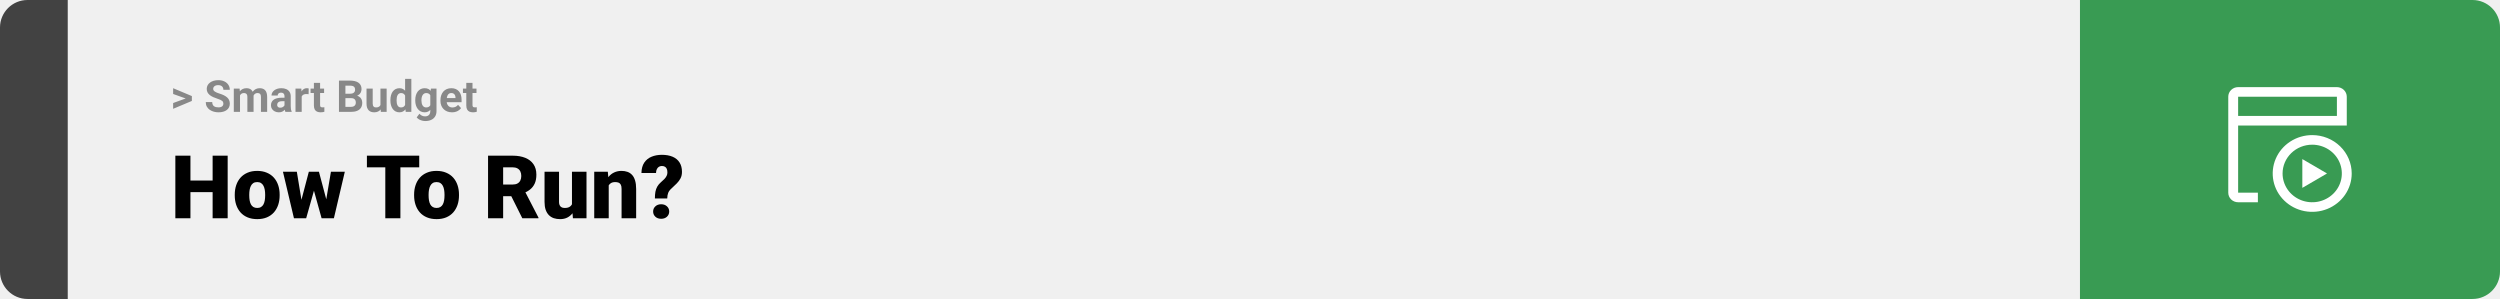
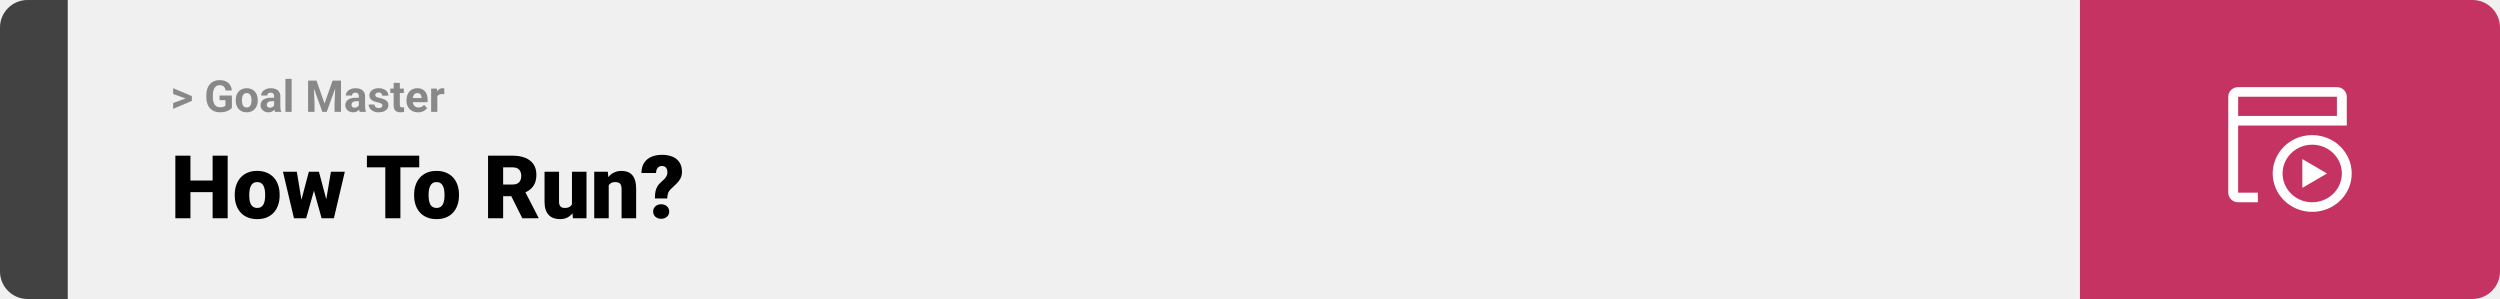
<svg xmlns="http://www.w3.org/2000/svg" width="1363" height="163" viewBox="0 0 1363 163" fill="none">
  <path d="M0 15C0 6.716 6.716 0 15 0H37V163H15C6.716 163 0 156.284 0 148V15Z" fill="#424242" />
  <rect width="1097" height="163" transform="translate(37)" fill="#F0F0F0" />
-   <path d="M101.906 53.922L94.394 51.238V48.086L104.602 52.375V54.637L101.906 53.922ZM94.394 56.172L101.918 53.43L104.602 52.785V55.035L94.394 59.324V56.172ZM121.781 56.535C121.781 56.23 121.734 55.957 121.641 55.715C121.555 55.465 121.391 55.238 121.148 55.035C120.906 54.824 120.566 54.617 120.129 54.414C119.691 54.211 119.125 54 118.43 53.781C117.656 53.531 116.922 53.25 116.227 52.938C115.539 52.625 114.93 52.262 114.398 51.848C113.875 51.426 113.461 50.938 113.156 50.383C112.859 49.828 112.711 49.184 112.711 48.449C112.711 47.738 112.867 47.094 113.18 46.516C113.492 45.93 113.93 45.43 114.492 45.016C115.055 44.594 115.719 44.27 116.484 44.043C117.258 43.816 118.105 43.703 119.027 43.703C120.285 43.703 121.383 43.93 122.32 44.383C123.258 44.836 123.984 45.457 124.5 46.246C125.023 47.035 125.285 47.938 125.285 48.953H121.793C121.793 48.453 121.688 48.016 121.477 47.641C121.273 47.258 120.961 46.957 120.539 46.738C120.125 46.52 119.602 46.41 118.969 46.41C118.359 46.41 117.852 46.504 117.445 46.691C117.039 46.871 116.734 47.117 116.531 47.43C116.328 47.734 116.227 48.078 116.227 48.461C116.227 48.75 116.297 49.012 116.438 49.246C116.586 49.48 116.805 49.699 117.094 49.902C117.383 50.105 117.738 50.297 118.16 50.477C118.582 50.656 119.07 50.832 119.625 51.004C120.555 51.285 121.371 51.602 122.074 51.953C122.785 52.305 123.379 52.699 123.855 53.137C124.332 53.574 124.691 54.07 124.934 54.625C125.176 55.18 125.297 55.809 125.297 56.512C125.297 57.254 125.152 57.918 124.863 58.504C124.574 59.09 124.156 59.586 123.609 59.992C123.062 60.398 122.41 60.707 121.652 60.918C120.895 61.129 120.047 61.234 119.109 61.234C118.266 61.234 117.434 61.125 116.613 60.906C115.793 60.68 115.047 60.34 114.375 59.887C113.711 59.434 113.18 58.855 112.781 58.152C112.383 57.449 112.184 56.617 112.184 55.656H115.711C115.711 56.188 115.793 56.637 115.957 57.004C116.121 57.371 116.352 57.668 116.648 57.895C116.953 58.121 117.312 58.285 117.727 58.387C118.148 58.488 118.609 58.539 119.109 58.539C119.719 58.539 120.219 58.453 120.609 58.281C121.008 58.109 121.301 57.871 121.488 57.566C121.684 57.262 121.781 56.918 121.781 56.535ZM130.852 50.945V61H127.465V48.32H130.641L130.852 50.945ZM130.383 54.215H129.445C129.445 53.332 129.551 52.52 129.762 51.777C129.98 51.027 130.297 50.379 130.711 49.832C131.133 49.277 131.652 48.848 132.27 48.543C132.887 48.238 133.602 48.086 134.414 48.086C134.977 48.086 135.492 48.172 135.961 48.344C136.43 48.508 136.832 48.77 137.168 49.129C137.512 49.48 137.777 49.941 137.965 50.512C138.152 51.074 138.246 51.75 138.246 52.539V61H134.871V52.914C134.871 52.336 134.793 51.891 134.637 51.578C134.48 51.266 134.258 51.047 133.969 50.922C133.688 50.797 133.348 50.734 132.949 50.734C132.512 50.734 132.129 50.824 131.801 51.004C131.48 51.184 131.215 51.434 131.004 51.754C130.793 52.066 130.637 52.434 130.535 52.855C130.434 53.277 130.383 53.73 130.383 54.215ZM137.93 53.828L136.723 53.98C136.723 53.152 136.824 52.383 137.027 51.672C137.238 50.961 137.547 50.336 137.953 49.797C138.367 49.258 138.879 48.84 139.488 48.543C140.098 48.238 140.801 48.086 141.598 48.086C142.207 48.086 142.762 48.176 143.262 48.355C143.762 48.527 144.188 48.805 144.539 49.188C144.898 49.562 145.172 50.055 145.359 50.664C145.555 51.273 145.652 52.02 145.652 52.902V61H142.266V52.902C142.266 52.316 142.188 51.871 142.031 51.566C141.883 51.254 141.664 51.039 141.375 50.922C141.094 50.797 140.758 50.734 140.367 50.734C139.961 50.734 139.605 50.816 139.301 50.98C138.996 51.137 138.742 51.355 138.539 51.637C138.336 51.918 138.184 52.246 138.082 52.621C137.98 52.988 137.93 53.391 137.93 53.828ZM155.109 58.141V52.492C155.109 52.086 155.043 51.738 154.91 51.449C154.777 51.152 154.57 50.922 154.289 50.758C154.016 50.594 153.66 50.512 153.223 50.512C152.848 50.512 152.523 50.578 152.25 50.711C151.977 50.836 151.766 51.02 151.617 51.262C151.469 51.496 151.395 51.773 151.395 52.094H148.02C148.02 51.555 148.145 51.043 148.395 50.559C148.645 50.074 149.008 49.648 149.484 49.281C149.961 48.906 150.527 48.613 151.184 48.402C151.848 48.191 152.59 48.086 153.41 48.086C154.395 48.086 155.27 48.25 156.035 48.578C156.801 48.906 157.402 49.398 157.84 50.055C158.285 50.711 158.508 51.531 158.508 52.516V57.941C158.508 58.637 158.551 59.207 158.637 59.652C158.723 60.09 158.848 60.473 159.012 60.801V61H155.602C155.438 60.656 155.312 60.227 155.227 59.711C155.148 59.188 155.109 58.664 155.109 58.141ZM155.555 53.277L155.578 55.188H153.691C153.246 55.188 152.859 55.238 152.531 55.34C152.203 55.441 151.934 55.586 151.723 55.773C151.512 55.953 151.355 56.164 151.254 56.406C151.16 56.648 151.113 56.914 151.113 57.203C151.113 57.492 151.18 57.754 151.312 57.988C151.445 58.215 151.637 58.395 151.887 58.527C152.137 58.652 152.43 58.715 152.766 58.715C153.273 58.715 153.715 58.613 154.09 58.41C154.465 58.207 154.754 57.957 154.957 57.66C155.168 57.363 155.277 57.082 155.285 56.816L156.176 58.246C156.051 58.566 155.879 58.898 155.66 59.242C155.449 59.586 155.18 59.91 154.852 60.215C154.523 60.512 154.129 60.758 153.668 60.953C153.207 61.141 152.66 61.234 152.027 61.234C151.223 61.234 150.492 61.074 149.836 60.754C149.188 60.426 148.672 59.977 148.289 59.406C147.914 58.828 147.727 58.172 147.727 57.438C147.727 56.773 147.852 56.184 148.102 55.668C148.352 55.152 148.719 54.719 149.203 54.367C149.695 54.008 150.309 53.738 151.043 53.559C151.777 53.371 152.629 53.277 153.598 53.277H155.555ZM164.484 51.086V61H161.109V48.32H164.285L164.484 51.086ZM168.305 48.238L168.246 51.367C168.082 51.344 167.883 51.324 167.648 51.309C167.422 51.285 167.215 51.273 167.027 51.273C166.551 51.273 166.137 51.336 165.785 51.461C165.441 51.578 165.152 51.754 164.918 51.988C164.691 52.223 164.52 52.508 164.402 52.844C164.293 53.18 164.23 53.562 164.215 53.992L163.535 53.781C163.535 52.961 163.617 52.207 163.781 51.52C163.945 50.824 164.184 50.219 164.496 49.703C164.816 49.188 165.207 48.789 165.668 48.508C166.129 48.227 166.656 48.086 167.25 48.086C167.438 48.086 167.629 48.102 167.824 48.133C168.02 48.156 168.18 48.191 168.305 48.238ZM176.695 48.32V50.711H169.312V48.32H176.695ZM171.141 45.191H174.516V57.18C174.516 57.547 174.562 57.828 174.656 58.023C174.758 58.219 174.906 58.355 175.102 58.434C175.297 58.504 175.543 58.539 175.84 58.539C176.051 58.539 176.238 58.531 176.402 58.516C176.574 58.492 176.719 58.469 176.836 58.445L176.848 60.93C176.559 61.023 176.246 61.098 175.91 61.152C175.574 61.207 175.203 61.234 174.797 61.234C174.055 61.234 173.406 61.113 172.852 60.871C172.305 60.621 171.883 60.223 171.586 59.676C171.289 59.129 171.141 58.41 171.141 57.52V45.191ZM191.484 53.512H187.102L187.078 51.098H190.758C191.406 51.098 191.938 51.016 192.352 50.852C192.766 50.68 193.074 50.434 193.277 50.113C193.488 49.785 193.594 49.387 193.594 48.918C193.594 48.387 193.492 47.957 193.289 47.629C193.094 47.301 192.785 47.062 192.363 46.914C191.949 46.766 191.414 46.691 190.758 46.691H188.32V61H184.805V43.938H190.758C191.75 43.938 192.637 44.031 193.418 44.219C194.207 44.406 194.875 44.691 195.422 45.074C195.969 45.457 196.387 45.941 196.676 46.527C196.965 47.105 197.109 47.793 197.109 48.59C197.109 49.293 196.949 49.941 196.629 50.535C196.316 51.129 195.82 51.613 195.141 51.988C194.469 52.363 193.59 52.57 192.504 52.609L191.484 53.512ZM191.332 61H186.141L187.512 58.258H191.332C191.949 58.258 192.453 58.16 192.844 57.965C193.234 57.762 193.523 57.488 193.711 57.145C193.898 56.801 193.992 56.406 193.992 55.961C193.992 55.461 193.906 55.027 193.734 54.66C193.57 54.293 193.305 54.012 192.938 53.816C192.57 53.613 192.086 53.512 191.484 53.512H188.098L188.121 51.098H192.34L193.148 52.047C194.188 52.031 195.023 52.215 195.656 52.598C196.297 52.973 196.762 53.461 197.051 54.062C197.348 54.664 197.496 55.309 197.496 55.996C197.496 57.09 197.258 58.012 196.781 58.762C196.305 59.504 195.605 60.062 194.684 60.438C193.77 60.812 192.652 61 191.332 61ZM207.422 57.965V48.32H210.797V61H207.621L207.422 57.965ZM207.797 55.363L208.793 55.34C208.793 56.184 208.695 56.969 208.5 57.695C208.305 58.414 208.012 59.039 207.621 59.57C207.23 60.094 206.738 60.504 206.145 60.801C205.551 61.09 204.852 61.234 204.047 61.234C203.43 61.234 202.859 61.148 202.336 60.977C201.82 60.797 201.375 60.52 201 60.145C200.633 59.762 200.344 59.273 200.133 58.68C199.93 58.078 199.828 57.355 199.828 56.512V48.32H203.203V56.535C203.203 56.91 203.246 57.227 203.332 57.484C203.426 57.742 203.555 57.953 203.719 58.117C203.883 58.281 204.074 58.398 204.293 58.469C204.52 58.539 204.77 58.574 205.043 58.574C205.738 58.574 206.285 58.434 206.684 58.152C207.09 57.871 207.375 57.488 207.539 57.004C207.711 56.512 207.797 55.965 207.797 55.363ZM220.863 58.234V43H224.262V61H221.203L220.863 58.234ZM212.848 54.812V54.566C212.848 53.598 212.957 52.719 213.176 51.93C213.395 51.133 213.715 50.449 214.137 49.879C214.559 49.309 215.078 48.867 215.695 48.555C216.312 48.242 217.016 48.086 217.805 48.086C218.547 48.086 219.195 48.242 219.75 48.555C220.312 48.867 220.789 49.312 221.18 49.891C221.578 50.461 221.898 51.137 222.141 51.918C222.383 52.691 222.559 53.539 222.668 54.461V55C222.559 55.883 222.383 56.703 222.141 57.461C221.898 58.219 221.578 58.883 221.18 59.453C220.789 60.016 220.312 60.453 219.75 60.766C219.188 61.078 218.531 61.234 217.781 61.234C216.992 61.234 216.289 61.074 215.672 60.754C215.062 60.434 214.547 59.984 214.125 59.406C213.711 58.828 213.395 58.148 213.176 57.367C212.957 56.586 212.848 55.734 212.848 54.812ZM216.223 54.566V54.812C216.223 55.336 216.262 55.824 216.34 56.277C216.426 56.73 216.562 57.133 216.75 57.484C216.945 57.828 217.195 58.098 217.5 58.293C217.812 58.48 218.191 58.574 218.637 58.574C219.215 58.574 219.691 58.445 220.066 58.188C220.441 57.922 220.727 57.559 220.922 57.098C221.125 56.637 221.242 56.105 221.273 55.504V53.969C221.25 53.477 221.18 53.035 221.062 52.645C220.953 52.246 220.789 51.906 220.57 51.625C220.359 51.344 220.094 51.125 219.773 50.969C219.461 50.812 219.09 50.734 218.66 50.734C218.223 50.734 217.848 50.836 217.535 51.039C217.223 51.234 216.969 51.504 216.773 51.848C216.586 52.191 216.445 52.598 216.352 53.066C216.266 53.527 216.223 54.027 216.223 54.566ZM234.926 48.32H237.984V60.578C237.984 61.734 237.727 62.715 237.211 63.52C236.703 64.332 235.992 64.945 235.078 65.359C234.164 65.781 233.102 65.992 231.891 65.992C231.359 65.992 230.797 65.922 230.203 65.781C229.617 65.641 229.055 65.422 228.516 65.125C227.984 64.828 227.539 64.453 227.18 64L228.668 62.008C229.059 62.461 229.512 62.812 230.027 63.062C230.543 63.32 231.113 63.449 231.738 63.449C232.348 63.449 232.863 63.336 233.285 63.109C233.707 62.891 234.031 62.566 234.258 62.137C234.484 61.715 234.598 61.203 234.598 60.602V51.25L234.926 48.32ZM226.395 54.812V54.566C226.395 53.598 226.512 52.719 226.746 51.93C226.988 51.133 227.328 50.449 227.766 49.879C228.211 49.309 228.75 48.867 229.383 48.555C230.016 48.242 230.73 48.086 231.527 48.086C232.371 48.086 233.078 48.242 233.648 48.555C234.219 48.867 234.688 49.312 235.055 49.891C235.422 50.461 235.707 51.137 235.91 51.918C236.121 52.691 236.285 53.539 236.402 54.461V55C236.285 55.883 236.109 56.703 235.875 57.461C235.641 58.219 235.332 58.883 234.949 59.453C234.566 60.016 234.09 60.453 233.52 60.766C232.957 61.078 232.285 61.234 231.504 61.234C230.723 61.234 230.016 61.074 229.383 60.754C228.758 60.434 228.223 59.984 227.777 59.406C227.332 58.828 226.988 58.148 226.746 57.367C226.512 56.586 226.395 55.734 226.395 54.812ZM229.77 54.566V54.812C229.77 55.336 229.82 55.824 229.922 56.277C230.023 56.73 230.18 57.133 230.391 57.484C230.609 57.828 230.879 58.098 231.199 58.293C231.527 58.48 231.914 58.574 232.359 58.574C232.977 58.574 233.48 58.445 233.871 58.188C234.262 57.922 234.555 57.559 234.75 57.098C234.945 56.637 235.059 56.105 235.09 55.504V53.969C235.074 53.477 235.008 53.035 234.891 52.645C234.773 52.246 234.609 51.906 234.398 51.625C234.188 51.344 233.914 51.125 233.578 50.969C233.242 50.812 232.844 50.734 232.383 50.734C231.938 50.734 231.551 50.836 231.223 51.039C230.902 51.234 230.633 51.504 230.414 51.848C230.203 52.191 230.043 52.598 229.934 53.066C229.824 53.527 229.77 54.027 229.77 54.566ZM246.445 61.234C245.461 61.234 244.578 61.078 243.797 60.766C243.016 60.445 242.352 60.004 241.805 59.441C241.266 58.879 240.852 58.227 240.562 57.484C240.273 56.734 240.129 55.938 240.129 55.094V54.625C240.129 53.664 240.266 52.785 240.539 51.988C240.812 51.191 241.203 50.5 241.711 49.914C242.227 49.328 242.852 48.879 243.586 48.566C244.32 48.246 245.148 48.086 246.07 48.086C246.969 48.086 247.766 48.234 248.461 48.531C249.156 48.828 249.738 49.25 250.207 49.797C250.684 50.344 251.043 51 251.285 51.766C251.527 52.523 251.648 53.367 251.648 54.297V55.703H241.57V53.453H248.332V53.195C248.332 52.727 248.246 52.309 248.074 51.941C247.91 51.566 247.66 51.27 247.324 51.051C246.988 50.832 246.559 50.723 246.035 50.723C245.59 50.723 245.207 50.82 244.887 51.016C244.566 51.211 244.305 51.484 244.102 51.836C243.906 52.188 243.758 52.602 243.656 53.078C243.562 53.547 243.516 54.062 243.516 54.625V55.094C243.516 55.602 243.586 56.07 243.727 56.5C243.875 56.93 244.082 57.301 244.348 57.613C244.621 57.926 244.949 58.168 245.332 58.34C245.723 58.512 246.164 58.598 246.656 58.598C247.266 58.598 247.832 58.48 248.355 58.246C248.887 58.004 249.344 57.641 249.727 57.156L251.367 58.938C251.102 59.32 250.738 59.688 250.277 60.039C249.824 60.391 249.277 60.68 248.637 60.906C247.996 61.125 247.266 61.234 246.445 61.234ZM259.781 48.32V50.711H252.398V48.32H259.781ZM254.227 45.191H257.602V57.18C257.602 57.547 257.648 57.828 257.742 58.023C257.844 58.219 257.992 58.355 258.188 58.434C258.383 58.504 258.629 58.539 258.926 58.539C259.137 58.539 259.324 58.531 259.488 58.516C259.66 58.492 259.805 58.469 259.922 58.445L259.934 60.93C259.645 61.023 259.332 61.098 258.996 61.152C258.66 61.207 258.289 61.234 257.883 61.234C257.141 61.234 256.492 61.113 255.938 60.871C255.391 60.621 254.969 60.223 254.672 59.676C254.375 59.129 254.227 58.41 254.227 57.52V45.191Z" fill="#888888" />
+   <path d="M101.906 53.922L94.394 51.238V48.086L104.602 52.375V54.637L101.906 53.922ZM94.394 56.172L101.918 53.43L104.602 52.785V55.035L94.394 59.324V56.172ZM126.422 52.082V58.844C126.156 59.164 125.746 59.512 125.191 59.887C124.637 60.254 123.922 60.57 123.047 60.836C122.172 61.102 121.113 61.234 119.871 61.234C118.77 61.234 117.766 61.055 116.859 60.695C115.953 60.328 115.172 59.793 114.516 59.09C113.867 58.387 113.367 57.527 113.016 56.512C112.664 55.488 112.488 54.32 112.488 53.008V51.941C112.488 50.629 112.656 49.461 112.992 48.438C113.336 47.414 113.824 46.551 114.457 45.848C115.09 45.145 115.844 44.609 116.719 44.242C117.594 43.875 118.566 43.691 119.637 43.691C121.121 43.691 122.34 43.934 123.293 44.418C124.246 44.895 124.973 45.559 125.473 46.41C125.98 47.254 126.293 48.223 126.41 49.316H123C122.914 48.738 122.75 48.234 122.508 47.805C122.266 47.375 121.918 47.039 121.465 46.797C121.02 46.555 120.441 46.434 119.73 46.434C119.145 46.434 118.621 46.555 118.16 46.797C117.707 47.031 117.324 47.379 117.012 47.84C116.699 48.301 116.461 48.871 116.297 49.551C116.133 50.23 116.051 51.02 116.051 51.918V53.008C116.051 53.898 116.137 54.688 116.309 55.375C116.48 56.055 116.734 56.629 117.07 57.098C117.414 57.559 117.836 57.906 118.336 58.141C118.836 58.375 119.418 58.492 120.082 58.492C120.637 58.492 121.098 58.445 121.465 58.352C121.84 58.258 122.141 58.145 122.367 58.012C122.602 57.871 122.781 57.738 122.906 57.613V54.59H119.695V52.082H126.422ZM128.508 54.789V54.543C128.508 53.613 128.641 52.758 128.906 51.977C129.172 51.188 129.559 50.504 130.066 49.926C130.574 49.348 131.199 48.898 131.941 48.578C132.684 48.25 133.535 48.086 134.496 48.086C135.457 48.086 136.312 48.25 137.062 48.578C137.812 48.898 138.441 49.348 138.949 49.926C139.465 50.504 139.855 51.188 140.121 51.977C140.387 52.758 140.52 53.613 140.52 54.543V54.789C140.52 55.711 140.387 56.566 140.121 57.355C139.855 58.137 139.465 58.82 138.949 59.406C138.441 59.984 137.816 60.434 137.074 60.754C136.332 61.074 135.48 61.234 134.52 61.234C133.559 61.234 132.703 61.074 131.953 60.754C131.211 60.434 130.582 59.984 130.066 59.406C129.559 58.82 129.172 58.137 128.906 57.355C128.641 56.566 128.508 55.711 128.508 54.789ZM131.883 54.543V54.789C131.883 55.32 131.93 55.816 132.023 56.277C132.117 56.738 132.266 57.145 132.469 57.496C132.68 57.84 132.953 58.109 133.289 58.305C133.625 58.5 134.035 58.598 134.52 58.598C134.988 58.598 135.391 58.5 135.727 58.305C136.062 58.109 136.332 57.84 136.535 57.496C136.738 57.145 136.887 56.738 136.98 56.277C137.082 55.816 137.133 55.32 137.133 54.789V54.543C137.133 54.027 137.082 53.543 136.98 53.09C136.887 52.629 136.734 52.223 136.523 51.871C136.32 51.512 136.051 51.23 135.715 51.027C135.379 50.824 134.973 50.723 134.496 50.723C134.02 50.723 133.613 50.824 133.277 51.027C132.949 51.23 132.68 51.512 132.469 51.871C132.266 52.223 132.117 52.629 132.023 53.09C131.93 53.543 131.883 54.027 131.883 54.543ZM149.438 58.141V52.492C149.438 52.086 149.371 51.738 149.238 51.449C149.105 51.152 148.898 50.922 148.617 50.758C148.344 50.594 147.988 50.512 147.551 50.512C147.176 50.512 146.852 50.578 146.578 50.711C146.305 50.836 146.094 51.02 145.945 51.262C145.797 51.496 145.723 51.773 145.723 52.094H142.348C142.348 51.555 142.473 51.043 142.723 50.559C142.973 50.074 143.336 49.648 143.812 49.281C144.289 48.906 144.855 48.613 145.512 48.402C146.176 48.191 146.918 48.086 147.738 48.086C148.723 48.086 149.598 48.25 150.363 48.578C151.129 48.906 151.73 49.398 152.168 50.055C152.613 50.711 152.836 51.531 152.836 52.516V57.941C152.836 58.637 152.879 59.207 152.965 59.652C153.051 60.09 153.176 60.473 153.34 60.801V61H149.93C149.766 60.656 149.641 60.227 149.555 59.711C149.477 59.188 149.438 58.664 149.438 58.141ZM149.883 53.277L149.906 55.188H148.02C147.574 55.188 147.188 55.238 146.859 55.34C146.531 55.441 146.262 55.586 146.051 55.773C145.84 55.953 145.684 56.164 145.582 56.406C145.488 56.648 145.441 56.914 145.441 57.203C145.441 57.492 145.508 57.754 145.641 57.988C145.773 58.215 145.965 58.395 146.215 58.527C146.465 58.652 146.758 58.715 147.094 58.715C147.602 58.715 148.043 58.613 148.418 58.41C148.793 58.207 149.082 57.957 149.285 57.66C149.496 57.363 149.605 57.082 149.613 56.816L150.504 58.246C150.379 58.566 150.207 58.898 149.988 59.242C149.777 59.586 149.508 59.91 149.18 60.215C148.852 60.512 148.457 60.758 147.996 60.953C147.535 61.141 146.988 61.234 146.355 61.234C145.551 61.234 144.82 61.074 144.164 60.754C143.516 60.426 143 59.977 142.617 59.406C142.242 58.828 142.055 58.172 142.055 57.438C142.055 56.773 142.18 56.184 142.43 55.668C142.68 55.152 143.047 54.719 143.531 54.367C144.023 54.008 144.637 53.738 145.371 53.559C146.105 53.371 146.957 53.277 147.926 53.277H149.883ZM159 43V61H155.613V43H159ZM169.582 43.938H172.559L176.941 56.465L181.324 43.938H184.301L178.137 61H175.746L169.582 43.938ZM167.977 43.938H170.941L171.48 56.148V61H167.977V43.938ZM182.941 43.938H185.918V61H182.402V56.148L182.941 43.938ZM195.633 58.141V52.492C195.633 52.086 195.566 51.738 195.434 51.449C195.301 51.152 195.094 50.922 194.812 50.758C194.539 50.594 194.184 50.512 193.746 50.512C193.371 50.512 193.047 50.578 192.773 50.711C192.5 50.836 192.289 51.02 192.141 51.262C191.992 51.496 191.918 51.773 191.918 52.094H188.543C188.543 51.555 188.668 51.043 188.918 50.559C189.168 50.074 189.531 49.648 190.008 49.281C190.484 48.906 191.051 48.613 191.707 48.402C192.371 48.191 193.113 48.086 193.934 48.086C194.918 48.086 195.793 48.25 196.559 48.578C197.324 48.906 197.926 49.398 198.363 50.055C198.809 50.711 199.031 51.531 199.031 52.516V57.941C199.031 58.637 199.074 59.207 199.16 59.652C199.246 60.09 199.371 60.473 199.535 60.801V61H196.125C195.961 60.656 195.836 60.227 195.75 59.711C195.672 59.188 195.633 58.664 195.633 58.141ZM196.078 53.277L196.102 55.188H194.215C193.77 55.188 193.383 55.238 193.055 55.34C192.727 55.441 192.457 55.586 192.246 55.773C192.035 55.953 191.879 56.164 191.777 56.406C191.684 56.648 191.637 56.914 191.637 57.203C191.637 57.492 191.703 57.754 191.836 57.988C191.969 58.215 192.16 58.395 192.41 58.527C192.66 58.652 192.953 58.715 193.289 58.715C193.797 58.715 194.238 58.613 194.613 58.41C194.988 58.207 195.277 57.957 195.48 57.66C195.691 57.363 195.801 57.082 195.809 56.816L196.699 58.246C196.574 58.566 196.402 58.898 196.184 59.242C195.973 59.586 195.703 59.91 195.375 60.215C195.047 60.512 194.652 60.758 194.191 60.953C193.73 61.141 193.184 61.234 192.551 61.234C191.746 61.234 191.016 61.074 190.359 60.754C189.711 60.426 189.195 59.977 188.812 59.406C188.438 58.828 188.25 58.172 188.25 57.438C188.25 56.773 188.375 56.184 188.625 55.668C188.875 55.152 189.242 54.719 189.727 54.367C190.219 54.008 190.832 53.738 191.566 53.559C192.301 53.371 193.152 53.277 194.121 53.277H196.078ZM208.488 57.496C208.488 57.254 208.418 57.035 208.277 56.84C208.137 56.645 207.875 56.465 207.492 56.301C207.117 56.129 206.574 55.973 205.863 55.832C205.223 55.691 204.625 55.516 204.07 55.305C203.523 55.086 203.047 54.824 202.641 54.52C202.242 54.215 201.93 53.855 201.703 53.441C201.477 53.02 201.363 52.539 201.363 52C201.363 51.469 201.477 50.969 201.703 50.5C201.938 50.031 202.27 49.617 202.699 49.258C203.137 48.891 203.668 48.605 204.293 48.402C204.926 48.191 205.637 48.086 206.426 48.086C207.527 48.086 208.473 48.262 209.262 48.613C210.059 48.965 210.668 49.449 211.09 50.066C211.52 50.676 211.734 51.371 211.734 52.152H208.359C208.359 51.824 208.289 51.531 208.148 51.273C208.016 51.008 207.805 50.801 207.516 50.652C207.234 50.496 206.867 50.418 206.414 50.418C206.039 50.418 205.715 50.484 205.441 50.617C205.168 50.742 204.957 50.914 204.809 51.133C204.668 51.344 204.598 51.578 204.598 51.836C204.598 52.031 204.637 52.207 204.715 52.363C204.801 52.512 204.938 52.648 205.125 52.773C205.312 52.898 205.555 53.016 205.852 53.125C206.156 53.227 206.531 53.32 206.977 53.406C207.891 53.594 208.707 53.84 209.426 54.145C210.145 54.441 210.715 54.848 211.137 55.363C211.559 55.871 211.77 56.539 211.77 57.367C211.77 57.93 211.645 58.445 211.395 58.914C211.145 59.383 210.785 59.793 210.316 60.145C209.848 60.488 209.285 60.758 208.629 60.953C207.98 61.141 207.25 61.234 206.438 61.234C205.258 61.234 204.258 61.023 203.438 60.602C202.625 60.18 202.008 59.645 201.586 58.996C201.172 58.34 200.965 57.668 200.965 56.98H204.164C204.18 57.441 204.297 57.812 204.516 58.094C204.742 58.375 205.027 58.578 205.371 58.703C205.723 58.828 206.102 58.891 206.508 58.891C206.945 58.891 207.309 58.832 207.598 58.715C207.887 58.59 208.105 58.426 208.254 58.223C208.41 58.012 208.488 57.77 208.488 57.496ZM220.172 48.32V50.711H212.789V48.32H220.172ZM214.617 45.191H217.992V57.18C217.992 57.547 218.039 57.828 218.133 58.023C218.234 58.219 218.383 58.355 218.578 58.434C218.773 58.504 219.02 58.539 219.316 58.539C219.527 58.539 219.715 58.531 219.879 58.516C220.051 58.492 220.195 58.469 220.312 58.445L220.324 60.93C220.035 61.023 219.723 61.098 219.387 61.152C219.051 61.207 218.68 61.234 218.273 61.234C217.531 61.234 216.883 61.113 216.328 60.871C215.781 60.621 215.359 60.223 215.062 59.676C214.766 59.129 214.617 58.41 214.617 57.52V45.191ZM227.93 61.234C226.945 61.234 226.062 61.078 225.281 60.766C224.5 60.445 223.836 60.004 223.289 59.441C222.75 58.879 222.336 58.227 222.047 57.484C221.758 56.734 221.613 55.938 221.613 55.094V54.625C221.613 53.664 221.75 52.785 222.023 51.988C222.297 51.191 222.688 50.5 223.195 49.914C223.711 49.328 224.336 48.879 225.07 48.566C225.805 48.246 226.633 48.086 227.555 48.086C228.453 48.086 229.25 48.234 229.945 48.531C230.641 48.828 231.223 49.25 231.691 49.797C232.168 50.344 232.527 51 232.77 51.766C233.012 52.523 233.133 53.367 233.133 54.297V55.703H223.055V53.453H229.816V53.195C229.816 52.727 229.73 52.309 229.559 51.941C229.395 51.566 229.145 51.27 228.809 51.051C228.473 50.832 228.043 50.723 227.52 50.723C227.074 50.723 226.691 50.82 226.371 51.016C226.051 51.211 225.789 51.484 225.586 51.836C225.391 52.188 225.242 52.602 225.141 53.078C225.047 53.547 225 54.062 225 54.625V55.094C225 55.602 225.07 56.07 225.211 56.5C225.359 56.93 225.566 57.301 225.832 57.613C226.105 57.926 226.434 58.168 226.816 58.34C227.207 58.512 227.648 58.598 228.141 58.598C228.75 58.598 229.316 58.48 229.84 58.246C230.371 58.004 230.828 57.641 231.211 57.156L232.852 58.938C232.586 59.32 232.223 59.688 231.762 60.039C231.309 60.391 230.762 60.68 230.121 60.906C229.48 61.125 228.75 61.234 227.93 61.234ZM238.43 51.086V61H235.055V48.32H238.23L238.43 51.086ZM242.25 48.238L242.191 51.367C242.027 51.344 241.828 51.324 241.594 51.309C241.367 51.285 241.16 51.273 240.973 51.273C240.496 51.273 240.082 51.336 239.73 51.461C239.387 51.578 239.098 51.754 238.863 51.988C238.637 52.223 238.465 52.508 238.348 52.844C238.238 53.18 238.176 53.562 238.16 53.992L237.48 53.781C237.48 52.961 237.562 52.207 237.727 51.52C237.891 50.824 238.129 50.219 238.441 49.703C238.762 49.188 239.152 48.789 239.613 48.508C240.074 48.227 240.602 48.086 241.195 48.086C241.383 48.086 241.574 48.102 241.77 48.133C241.965 48.156 242.125 48.191 242.25 48.238Z" fill="#888888" />
  <path d="M118.594 98.422V104.75H101.086V98.422H118.594ZM103.828 84.875V119H95.602V84.875H103.828ZM124.125 84.875V119H115.922V84.875H124.125ZM127.992 106.578V106.086C127.992 104.227 128.258 102.516 128.789 100.953C129.32 99.375 130.102 98.008 131.133 96.852C132.164 95.695 133.438 94.797 134.953 94.156C136.469 93.5 138.219 93.172 140.203 93.172C142.203 93.172 143.961 93.5 145.477 94.156C147.008 94.797 148.289 95.695 149.32 96.852C150.352 98.008 151.133 99.375 151.664 100.953C152.195 102.516 152.461 104.227 152.461 106.086V106.578C152.461 108.422 152.195 110.133 151.664 111.711C151.133 113.273 150.352 114.641 149.32 115.812C148.289 116.969 147.016 117.867 145.5 118.508C143.984 119.148 142.234 119.469 140.25 119.469C138.266 119.469 136.508 119.148 134.977 118.508C133.445 117.867 132.164 116.969 131.133 115.812C130.102 114.641 129.32 113.273 128.789 111.711C128.258 110.133 127.992 108.422 127.992 106.578ZM135.891 106.086V106.578C135.891 107.531 135.961 108.422 136.102 109.25C136.242 110.078 136.477 110.805 136.805 111.43C137.133 112.039 137.578 112.516 138.141 112.859C138.703 113.203 139.406 113.375 140.25 113.375C141.078 113.375 141.766 113.203 142.312 112.859C142.875 112.516 143.32 112.039 143.648 111.43C143.977 110.805 144.211 110.078 144.352 109.25C144.492 108.422 144.562 107.531 144.562 106.578V106.086C144.562 105.164 144.492 104.297 144.352 103.484C144.211 102.656 143.977 101.93 143.648 101.305C143.32 100.664 142.875 100.164 142.312 99.805C141.75 99.445 141.047 99.266 140.203 99.266C139.375 99.266 138.68 99.445 138.117 99.805C137.57 100.164 137.133 100.664 136.805 101.305C136.477 101.93 136.242 102.656 136.102 103.484C135.961 104.297 135.891 105.164 135.891 106.086ZM163.688 111.453L168.375 93.641H173.32L171.562 102.57L166.922 119H162.961L163.688 111.453ZM161.836 93.641L164.742 111.312L165.07 119H160.266L154.266 93.641H161.836ZM177.492 110.938L180.422 93.641H187.992L182.039 119H177.234L177.492 110.938ZM173.883 93.641L178.617 111.406L179.344 119H175.336L170.789 102.617L169.102 93.641H173.883ZM218.297 84.875V119H210.07V84.875H218.297ZM228.562 84.875V91.227H200.039V84.875H228.562ZM225.773 106.578V106.086C225.773 104.227 226.039 102.516 226.57 100.953C227.102 99.375 227.883 98.008 228.914 96.852C229.945 95.695 231.219 94.797 232.734 94.156C234.25 93.5 236 93.172 237.984 93.172C239.984 93.172 241.742 93.5 243.258 94.156C244.789 94.797 246.07 95.695 247.102 96.852C248.133 98.008 248.914 99.375 249.445 100.953C249.977 102.516 250.242 104.227 250.242 106.086V106.578C250.242 108.422 249.977 110.133 249.445 111.711C248.914 113.273 248.133 114.641 247.102 115.812C246.07 116.969 244.797 117.867 243.281 118.508C241.766 119.148 240.016 119.469 238.031 119.469C236.047 119.469 234.289 119.148 232.758 118.508C231.227 117.867 229.945 116.969 228.914 115.812C227.883 114.641 227.102 113.273 226.57 111.711C226.039 110.133 225.773 108.422 225.773 106.578ZM233.672 106.086V106.578C233.672 107.531 233.742 108.422 233.883 109.25C234.023 110.078 234.258 110.805 234.586 111.43C234.914 112.039 235.359 112.516 235.922 112.859C236.484 113.203 237.188 113.375 238.031 113.375C238.859 113.375 239.547 113.203 240.094 112.859C240.656 112.516 241.102 112.039 241.43 111.43C241.758 110.805 241.992 110.078 242.133 109.25C242.273 108.422 242.344 107.531 242.344 106.578V106.086C242.344 105.164 242.273 104.297 242.133 103.484C241.992 102.656 241.758 101.93 241.43 101.305C241.102 100.664 240.656 100.164 240.094 99.805C239.531 99.445 238.828 99.266 237.984 99.266C237.156 99.266 236.461 99.445 235.898 99.805C235.352 100.164 234.914 100.664 234.586 101.305C234.258 101.93 234.023 102.656 233.883 103.484C233.742 104.297 233.672 105.164 233.672 106.086ZM266.086 84.875H279.516C282.141 84.875 284.422 85.266 286.359 86.047C288.297 86.828 289.789 87.984 290.836 89.516C291.898 91.047 292.43 92.938 292.43 95.188C292.43 97.141 292.125 98.773 291.516 100.086C290.906 101.398 290.055 102.484 288.961 103.344C287.883 104.188 286.625 104.883 285.188 105.43L282.492 106.953H271.219L271.172 100.602H279.516C280.562 100.602 281.43 100.414 282.117 100.039C282.805 99.664 283.32 99.133 283.664 98.445C284.023 97.742 284.203 96.906 284.203 95.938C284.203 94.953 284.023 94.109 283.664 93.406C283.305 92.703 282.773 92.164 282.07 91.789C281.383 91.414 280.531 91.227 279.516 91.227H274.312V119H266.086V84.875ZM284.766 119L277.219 103.906L285.938 103.859L293.578 118.648V119H284.766ZM311.836 112.836V93.641H319.758V119H312.352L311.836 112.836ZM312.586 107.68L314.648 107.633C314.648 109.336 314.445 110.914 314.039 112.367C313.633 113.805 313.031 115.055 312.234 116.117C311.453 117.18 310.484 118.008 309.328 118.602C308.188 119.18 306.867 119.469 305.367 119.469C304.117 119.469 302.969 119.297 301.922 118.953C300.891 118.594 300 118.039 299.25 117.289C298.5 116.523 297.914 115.547 297.492 114.359C297.086 113.156 296.883 111.719 296.883 110.047V93.641H304.781V110.094C304.781 110.656 304.852 111.141 304.992 111.547C305.133 111.953 305.336 112.297 305.602 112.578C305.867 112.844 306.195 113.047 306.586 113.188C306.992 113.312 307.453 113.375 307.969 113.375C309.156 113.375 310.086 113.125 310.758 112.625C311.43 112.125 311.898 111.445 312.164 110.586C312.445 109.727 312.586 108.758 312.586 107.68ZM331.875 99.055V119H323.977V93.641H331.383L331.875 99.055ZM330.938 105.453L329.086 105.5C329.086 103.562 329.32 101.836 329.789 100.32C330.258 98.789 330.922 97.492 331.781 96.43C332.641 95.367 333.664 94.562 334.852 94.016C336.055 93.453 337.391 93.172 338.859 93.172C340.031 93.172 341.102 93.344 342.07 93.688C343.055 94.031 343.898 94.586 344.602 95.352C345.32 96.117 345.867 97.133 346.242 98.398C346.633 99.648 346.828 101.195 346.828 103.039V119H338.883V103.016C338.883 102 338.742 101.227 338.461 100.695C338.18 100.148 337.773 99.773 337.242 99.57C336.711 99.367 336.062 99.266 335.297 99.266C334.484 99.266 333.797 99.422 333.234 99.734C332.672 100.047 332.219 100.484 331.875 101.047C331.547 101.594 331.305 102.242 331.148 102.992C331.008 103.742 330.938 104.562 330.938 105.453ZM363.773 108.195H357.047C357.047 106.82 357.141 105.609 357.328 104.562C357.531 103.5 357.875 102.547 358.359 101.703C358.844 100.859 359.5 100.078 360.328 99.359C361.062 98.75 361.695 98.164 362.227 97.602C362.758 97.039 363.164 96.469 363.445 95.891C363.727 95.312 363.867 94.695 363.867 94.039C363.867 93.227 363.75 92.562 363.516 92.047C363.297 91.531 362.961 91.148 362.508 90.898C362.07 90.633 361.516 90.5 360.844 90.5C360.297 90.5 359.781 90.633 359.297 90.898C358.828 91.164 358.445 91.578 358.148 92.141C357.852 92.688 357.688 93.414 357.656 94.32H349.711C349.758 91.992 350.273 90.102 351.258 88.648C352.258 87.18 353.586 86.109 355.242 85.438C356.914 84.75 358.781 84.406 360.844 84.406C363.125 84.406 365.086 84.758 366.727 85.461C368.367 86.164 369.625 87.211 370.5 88.602C371.375 89.977 371.812 91.672 371.812 93.688C371.812 95.031 371.555 96.203 371.039 97.203C370.539 98.188 369.859 99.109 369 99.969C368.156 100.812 367.211 101.719 366.164 102.688C365.258 103.484 364.641 104.297 364.312 105.125C363.984 105.938 363.805 106.961 363.773 108.195ZM356.086 115.32C356.086 114.195 356.492 113.258 357.305 112.508C358.117 111.742 359.172 111.359 360.469 111.359C361.766 111.359 362.82 111.742 363.633 112.508C364.445 113.258 364.852 114.195 364.852 115.32C364.852 116.445 364.445 117.391 363.633 118.156C362.82 118.906 361.766 119.281 360.469 119.281C359.172 119.281 358.117 118.906 357.305 118.156C356.492 117.391 356.086 116.445 356.086 115.32Z" fill="black" />
-   <path d="M1134 0H1348C1356.28 0 1363 6.716 1363 15V148C1363 156.284 1356.28 163 1348 163H1134V0Z" fill="#399B53" />
+   <path d="M1134 0H1348C1356.28 0 1363 6.716 1363 15V148C1363 156.284 1356.28 163 1348 163H1134V0Z" fill="#C53362" />
  <path d="M1260.62 78.885C1263.81 78.885 1266.93 79.805 1269.59 81.529C1272.25 83.254 1274.32 85.704 1275.54 88.572C1276.76 91.439 1277.08 94.594 1276.46 97.638C1275.84 100.682 1274.3 103.478 1272.04 105.673C1269.78 107.868 1266.9 109.362 1263.77 109.968C1260.63 110.573 1257.39 110.262 1254.43 109.075C1251.48 107.887 1248.96 105.876 1247.18 103.295C1245.41 100.714 1244.46 97.681 1244.46 94.577C1244.46 90.415 1246.16 86.424 1249.19 83.481C1252.22 80.538 1256.33 78.885 1260.62 78.885ZM1260.62 73.654C1256.36 73.654 1252.19 74.881 1248.65 77.18C1245.11 79.479 1242.35 82.747 1240.72 86.57C1239.09 90.393 1238.66 94.6 1239.49 98.659C1240.32 102.717 1242.37 106.446 1245.39 109.372C1248.4 112.298 1252.24 114.291 1256.41 115.098C1260.59 115.905 1264.92 115.491 1268.86 113.907C1272.79 112.324 1276.16 109.642 1278.52 106.201C1280.89 102.76 1282.15 98.715 1282.15 94.577C1282.15 89.028 1279.88 83.706 1275.85 79.782C1271.81 75.858 1266.33 73.654 1260.62 73.654Z" fill="white" />
  <path d="M1274.08 47.5H1220.23C1218.8 47.5 1217.43 48.051 1216.42 49.032C1215.41 50.013 1214.85 51.343 1214.85 52.731V105.038C1214.85 106.426 1215.41 107.756 1216.42 108.737C1217.43 109.718 1218.8 110.269 1220.23 110.269H1231V105.038H1220.23V68.423H1279.46V52.731C1279.46 51.343 1278.89 50.013 1277.88 49.032C1276.87 48.051 1275.5 47.5 1274.08 47.5ZM1220.23 63.192V52.731H1274.08V63.192H1220.23Z" fill="white" />
  <path d="M1255.23 86.731V102.423L1268.69 94.577L1255.23 86.731Z" fill="white" />
</svg>
